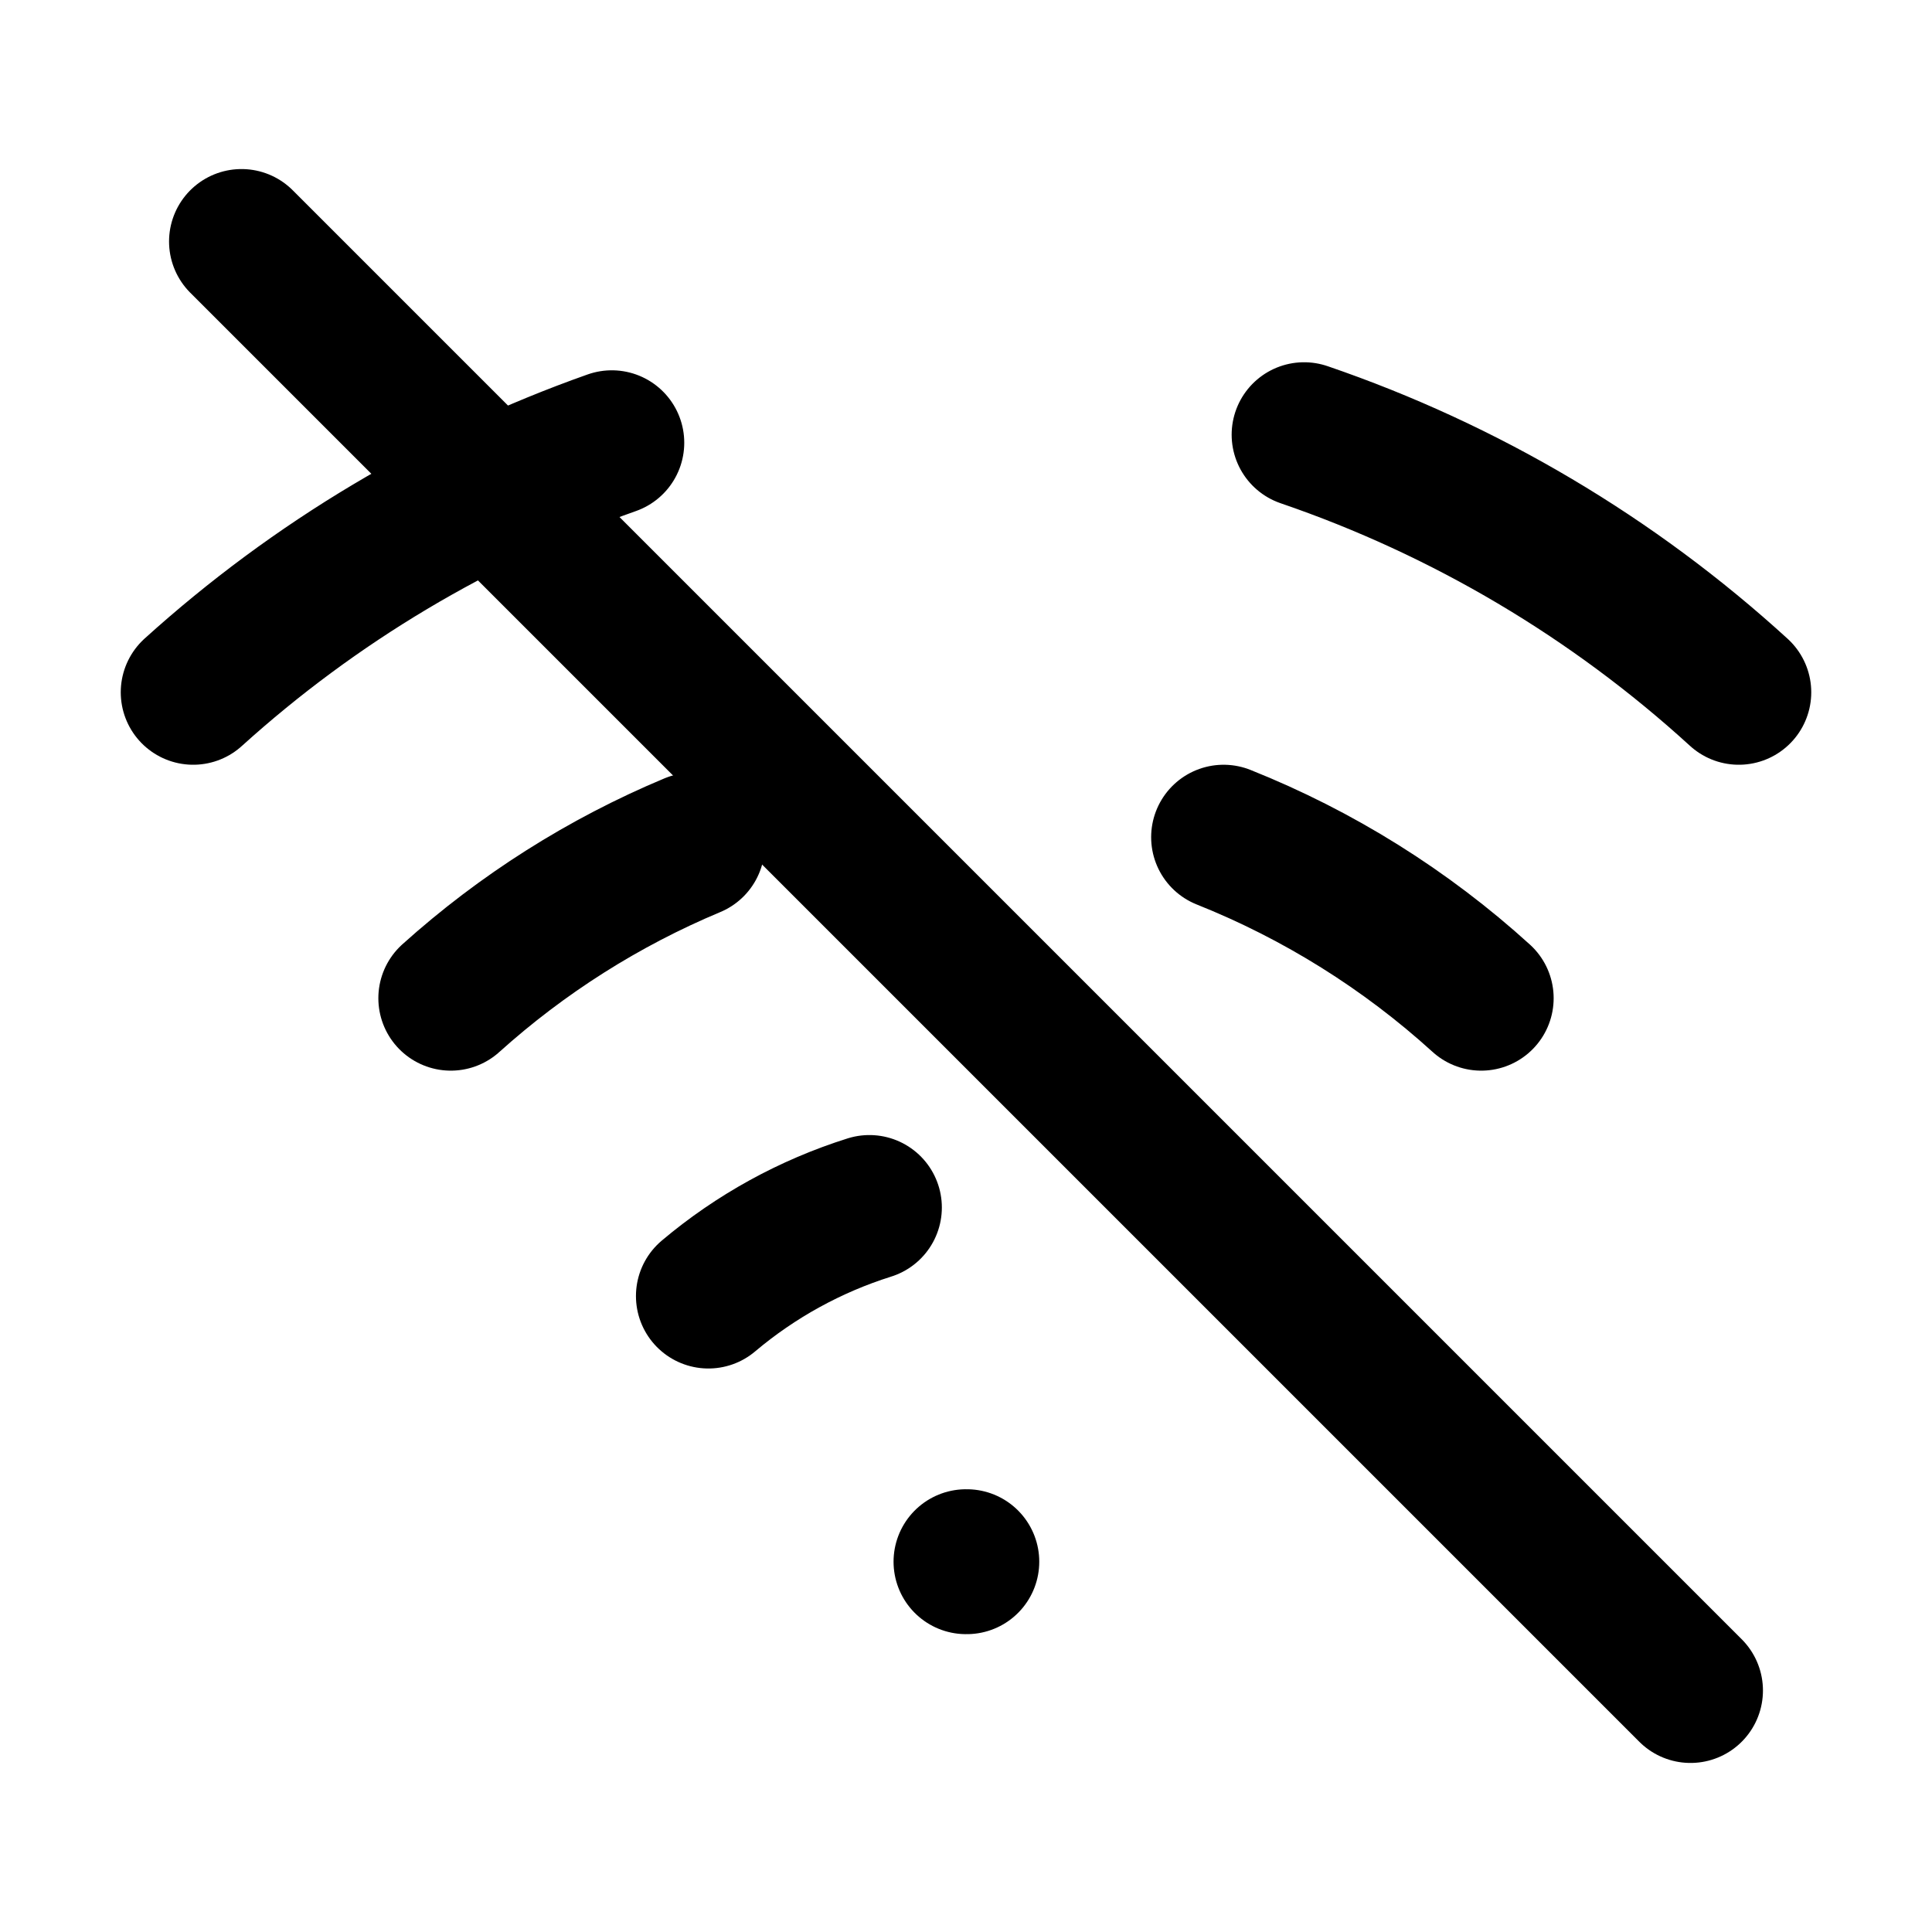
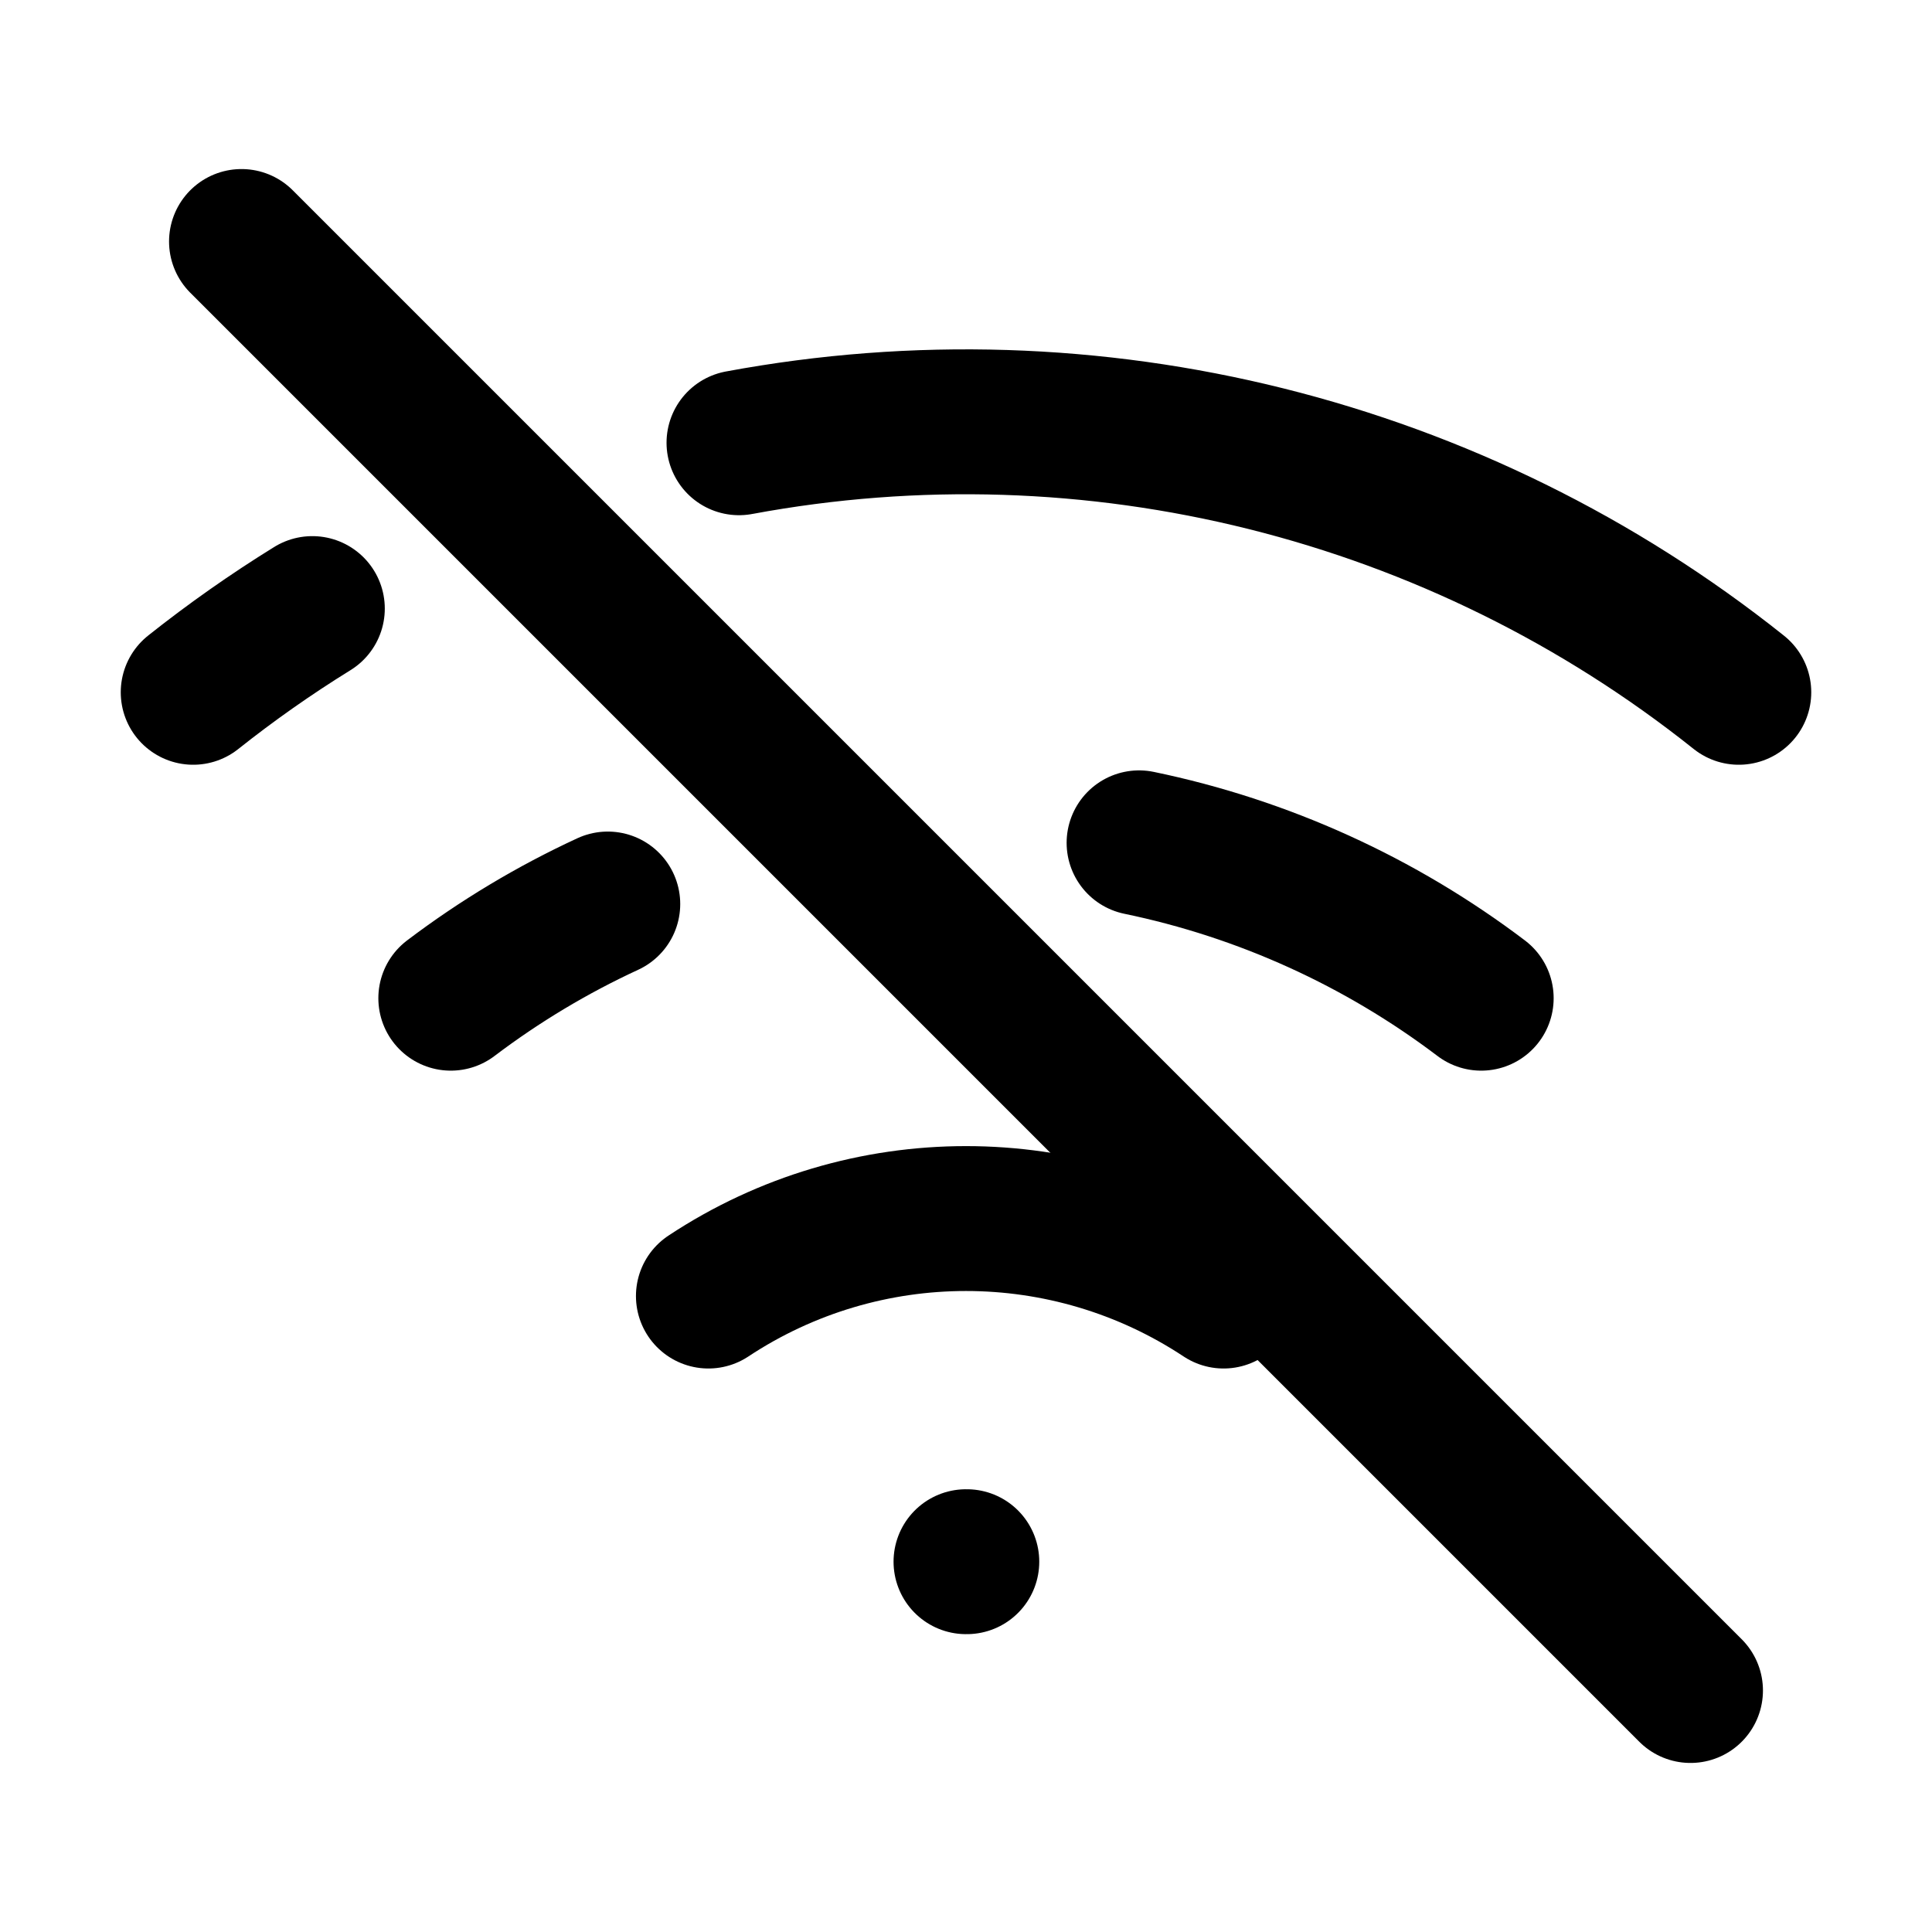
<svg width="100%" height="100%" viewBox="0 0 24 24" fill="none" stroke="currentColor" stroke-width="1.8" stroke-linecap="round" stroke-linejoin="round">
-   <path d="M2.4 8.6a15.4 15.4 0 0 1 5.2-3.1M21.6 8.6a15.4 15.4 0 0 0-5.4-3.2" />
-   <path d="M5.6 12.4a10.6 10.6 0 0 1 3-1.9M18.4 12.4a10.6 10.6 0 0 0-3.2-2" />
-   <path d="M8.8 16.1a5.8 5.8 0 0 1 2-1.1" />
+   <path d="M2.4 8.6a15.4 15.4 0 0 1 1.48-1.04M21.6 8.6a15.4 15.4 0 0 0-12.42-3.1" />
+   <path d="M5.6 12.4a10.6 10.6 0 0 1 1.95-1.17M18.4 12.4a10.6 10.6 0 0 0-4.25-1.93" />
+   <path d="M8.8 16.1a5.8 5.8 0 0 1 6.4 0" />
  <path d="M12 19.4h.01" />
  <path d="m3 3 18 18" />
</svg>
